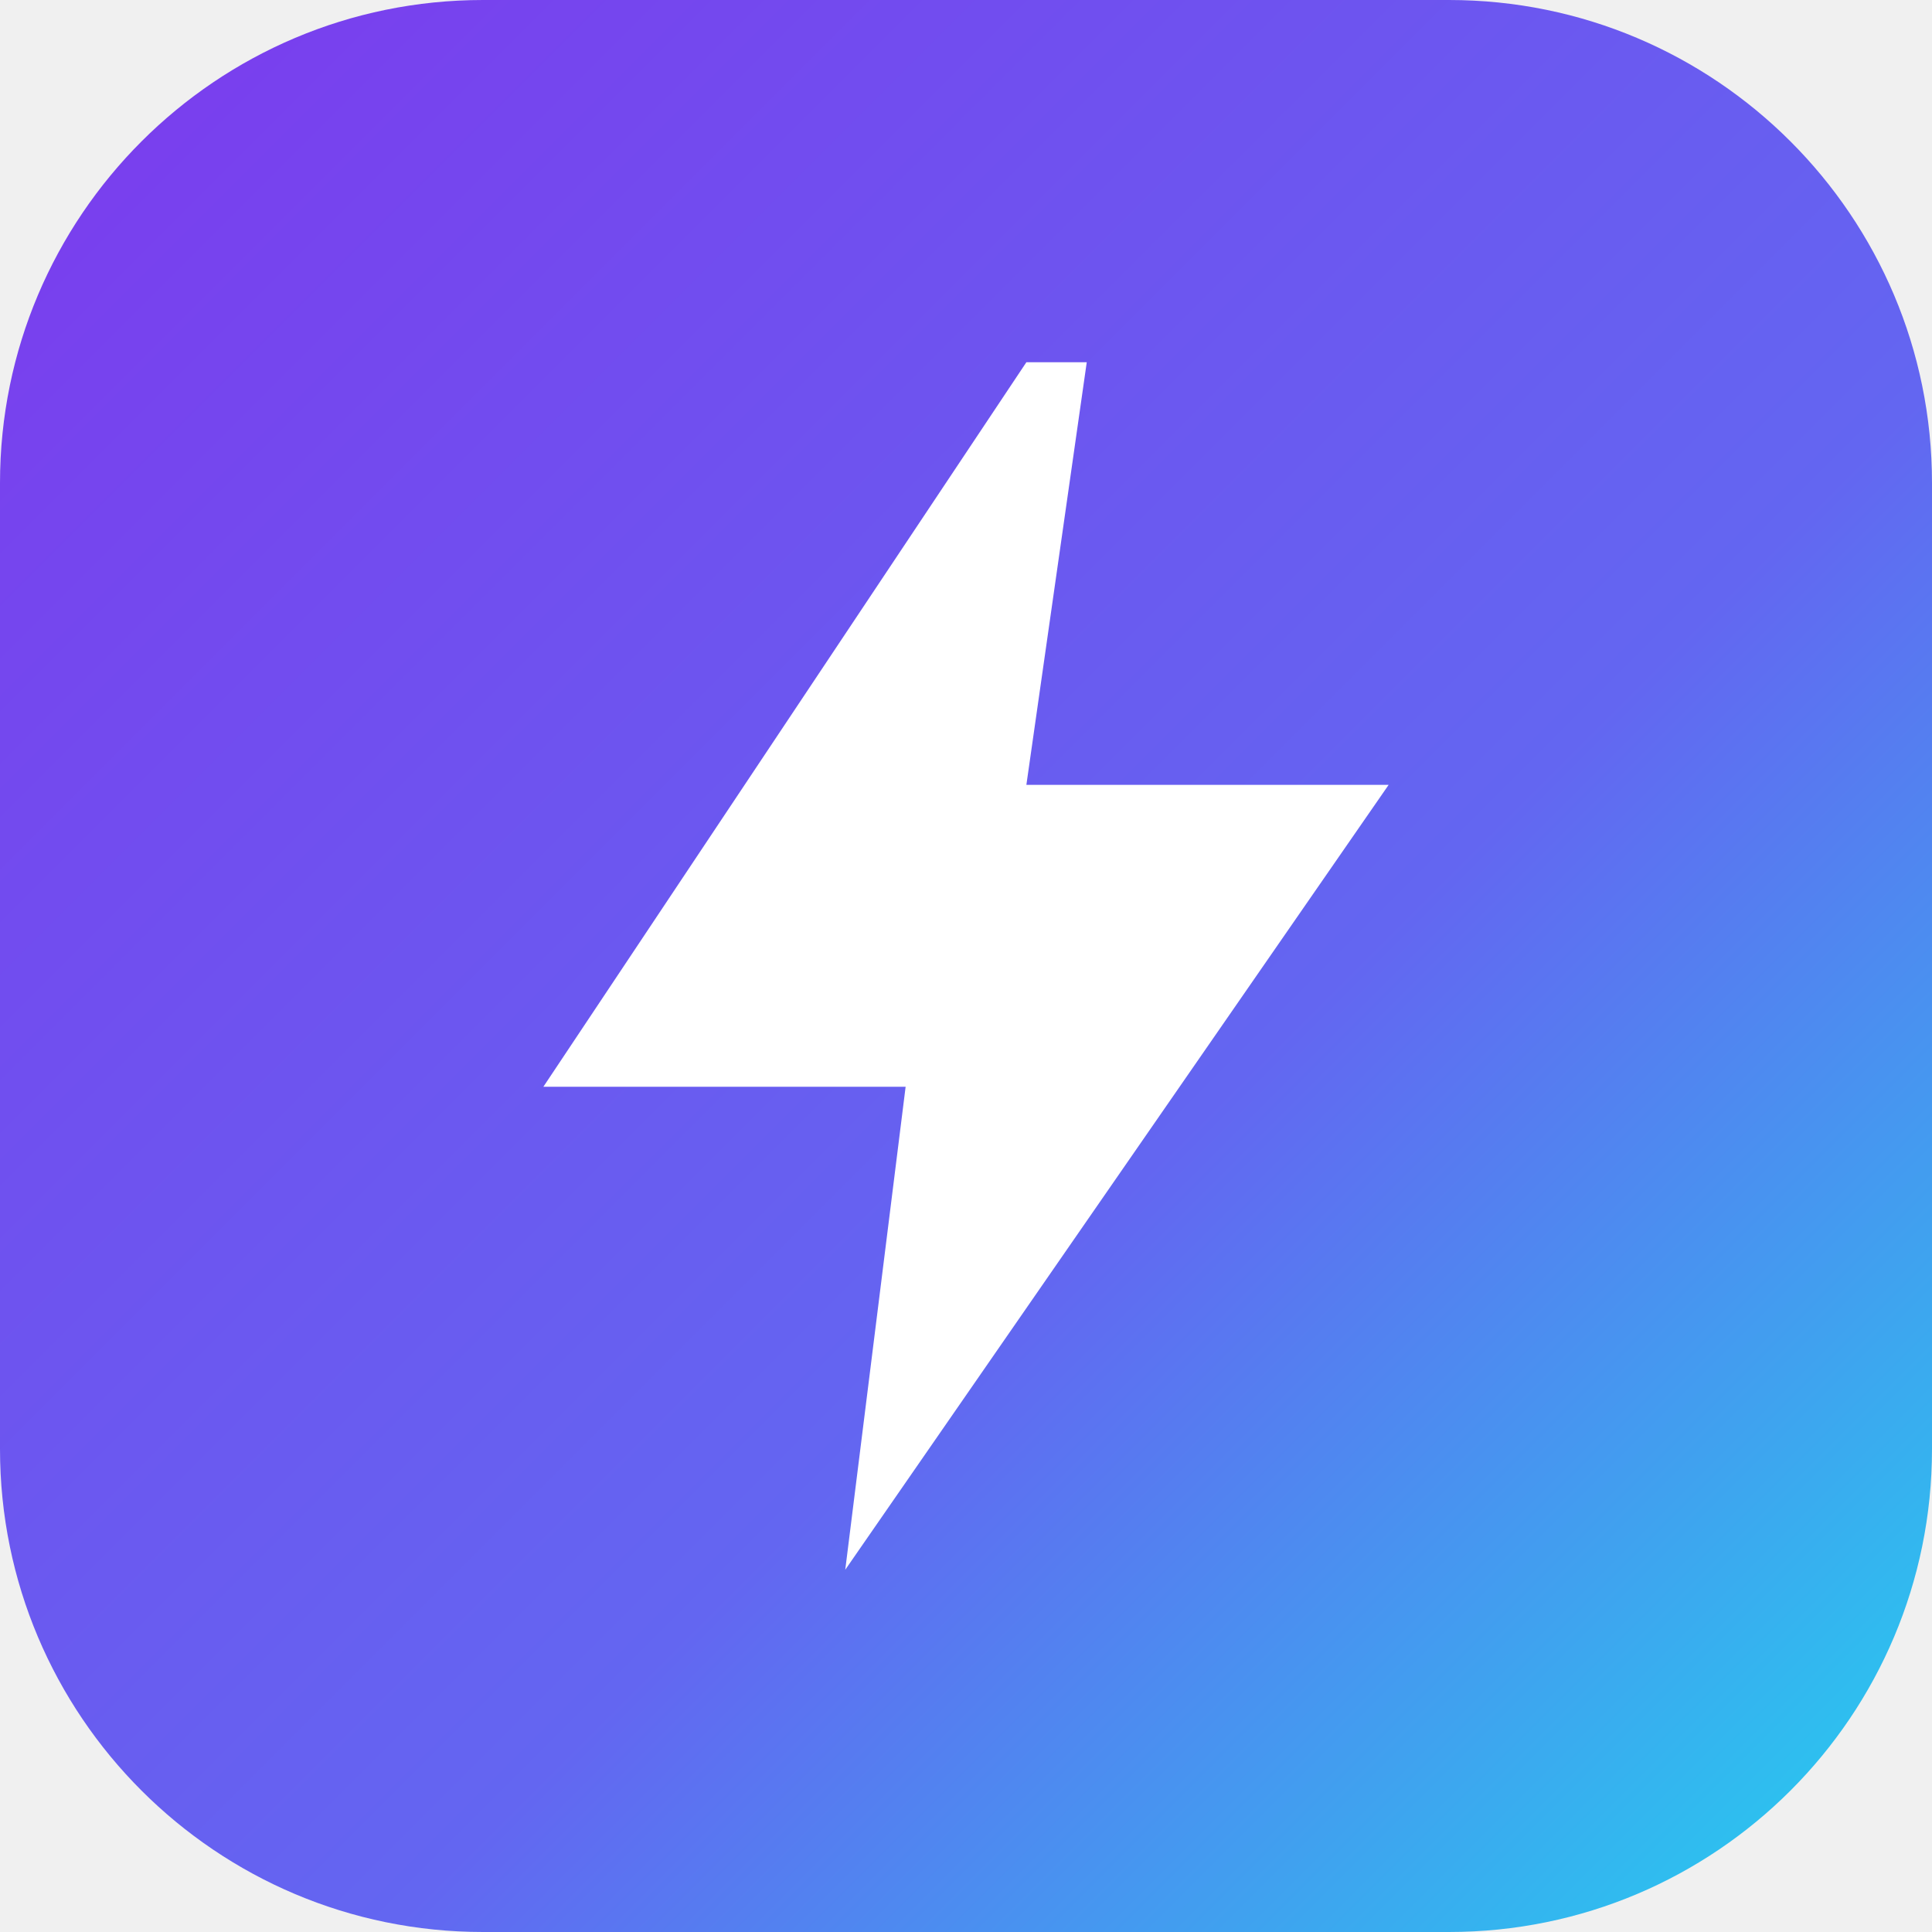
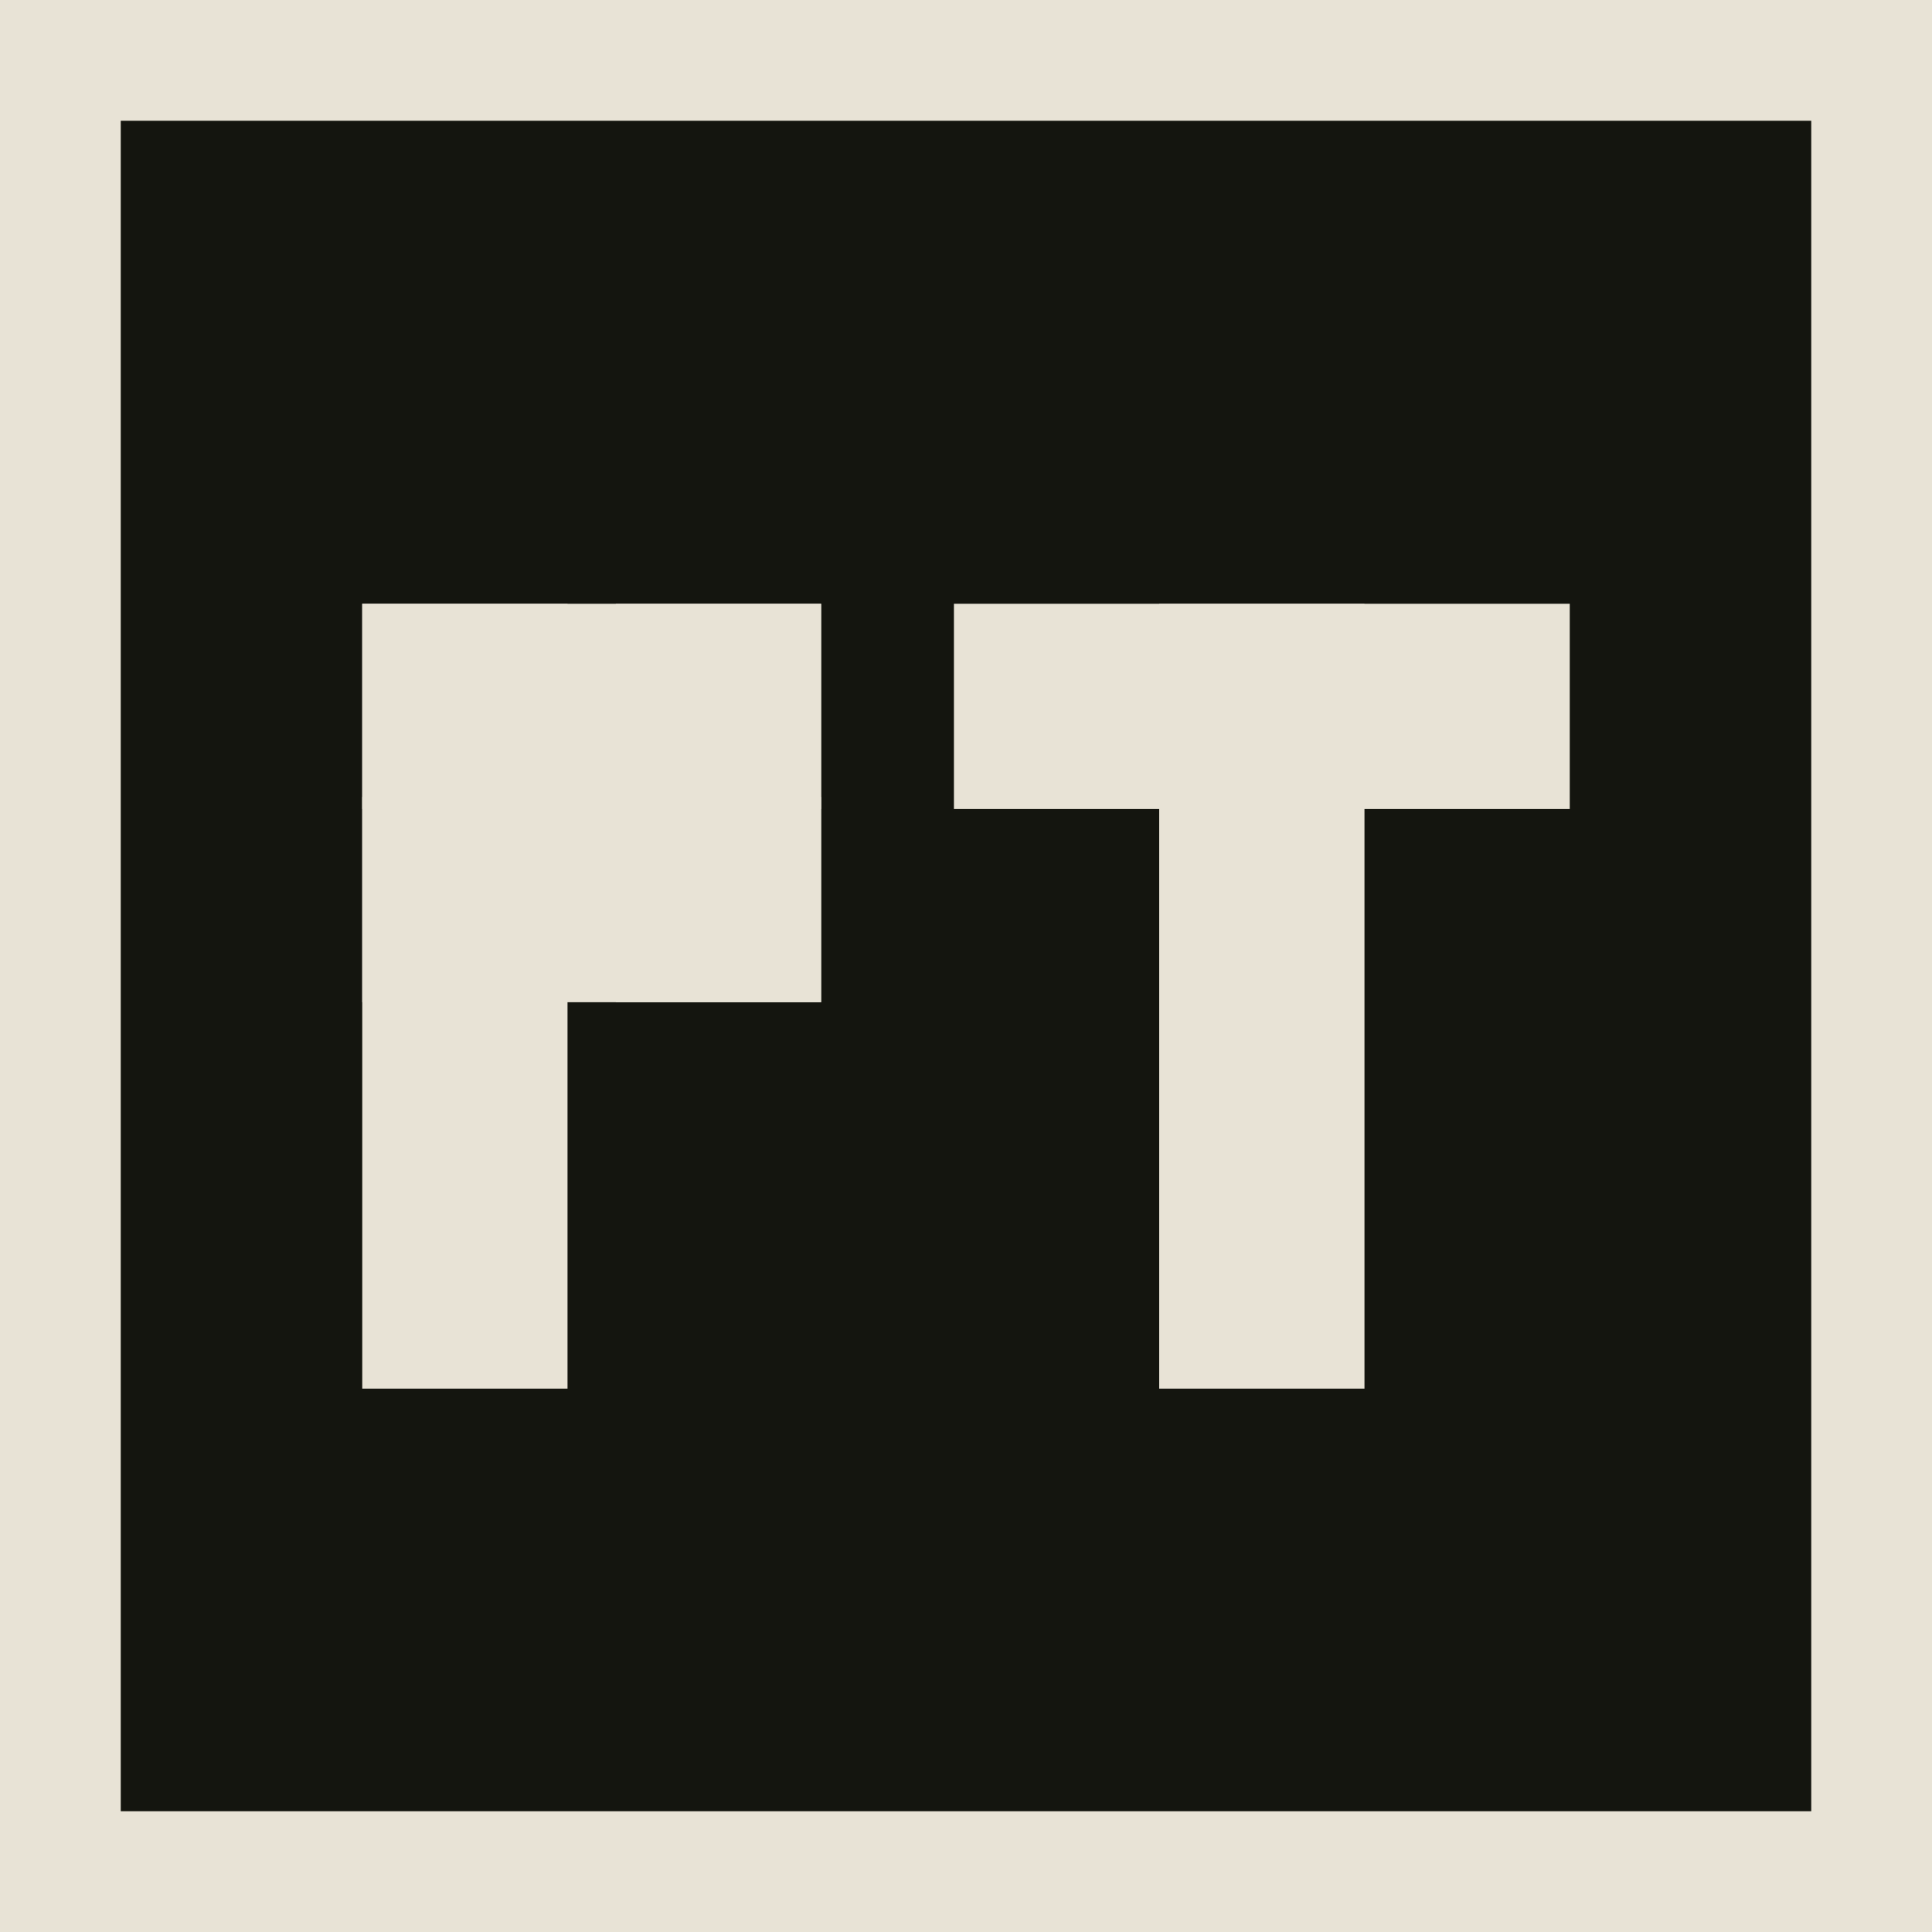
- <svg xmlns="http://www.w3.org/2000/svg" viewBox="0 0 32 32">
-   <defs>
-     <linearGradient id="g" x1="0" y1="0" x2="32" y2="32" gradientUnits="userSpaceOnUse">
-       <stop stop-color="#7c3aed" />
-       <stop offset="0.6" stop-color="#6366f1" />
-       <stop offset="1" stop-color="#22d3ee" />
-     </linearGradient>
-   </defs>
-   <rect width="32" height="32" rx="8" fill="url(#g)" />
-   <path d="M17 6 L9 18 H15 L14 26 L23 13 H17 L18 6 Z" fill="#fff" />
+ <svg xmlns="http://www.w3.org/2000/svg" viewBox="0 0 32 32" role="img" aria-label="PolyTrack">
+   <rect width="32" height="32" fill="#14150F" />
+   <rect x="1" y="1" width="30" height="30" fill="none" stroke="#E8E3D6" stroke-width="2" />
+   <g fill="#E8E3D6">
+     <rect x="6" y="10" width="3.4" height="13" />
+     <rect x="6" y="10" width="7.6" height="3.4" />
+     <rect x="10.2" y="10" width="3.4" height="6.6" />
+     <rect x="6" y="13.2" width="7.6" height="3.4" />
+     <rect x="15.8" y="10" width="10.2" height="3.4" />
+     <rect x="19.2" y="10" width="3.4" height="13" />
+   </g>
</svg>
